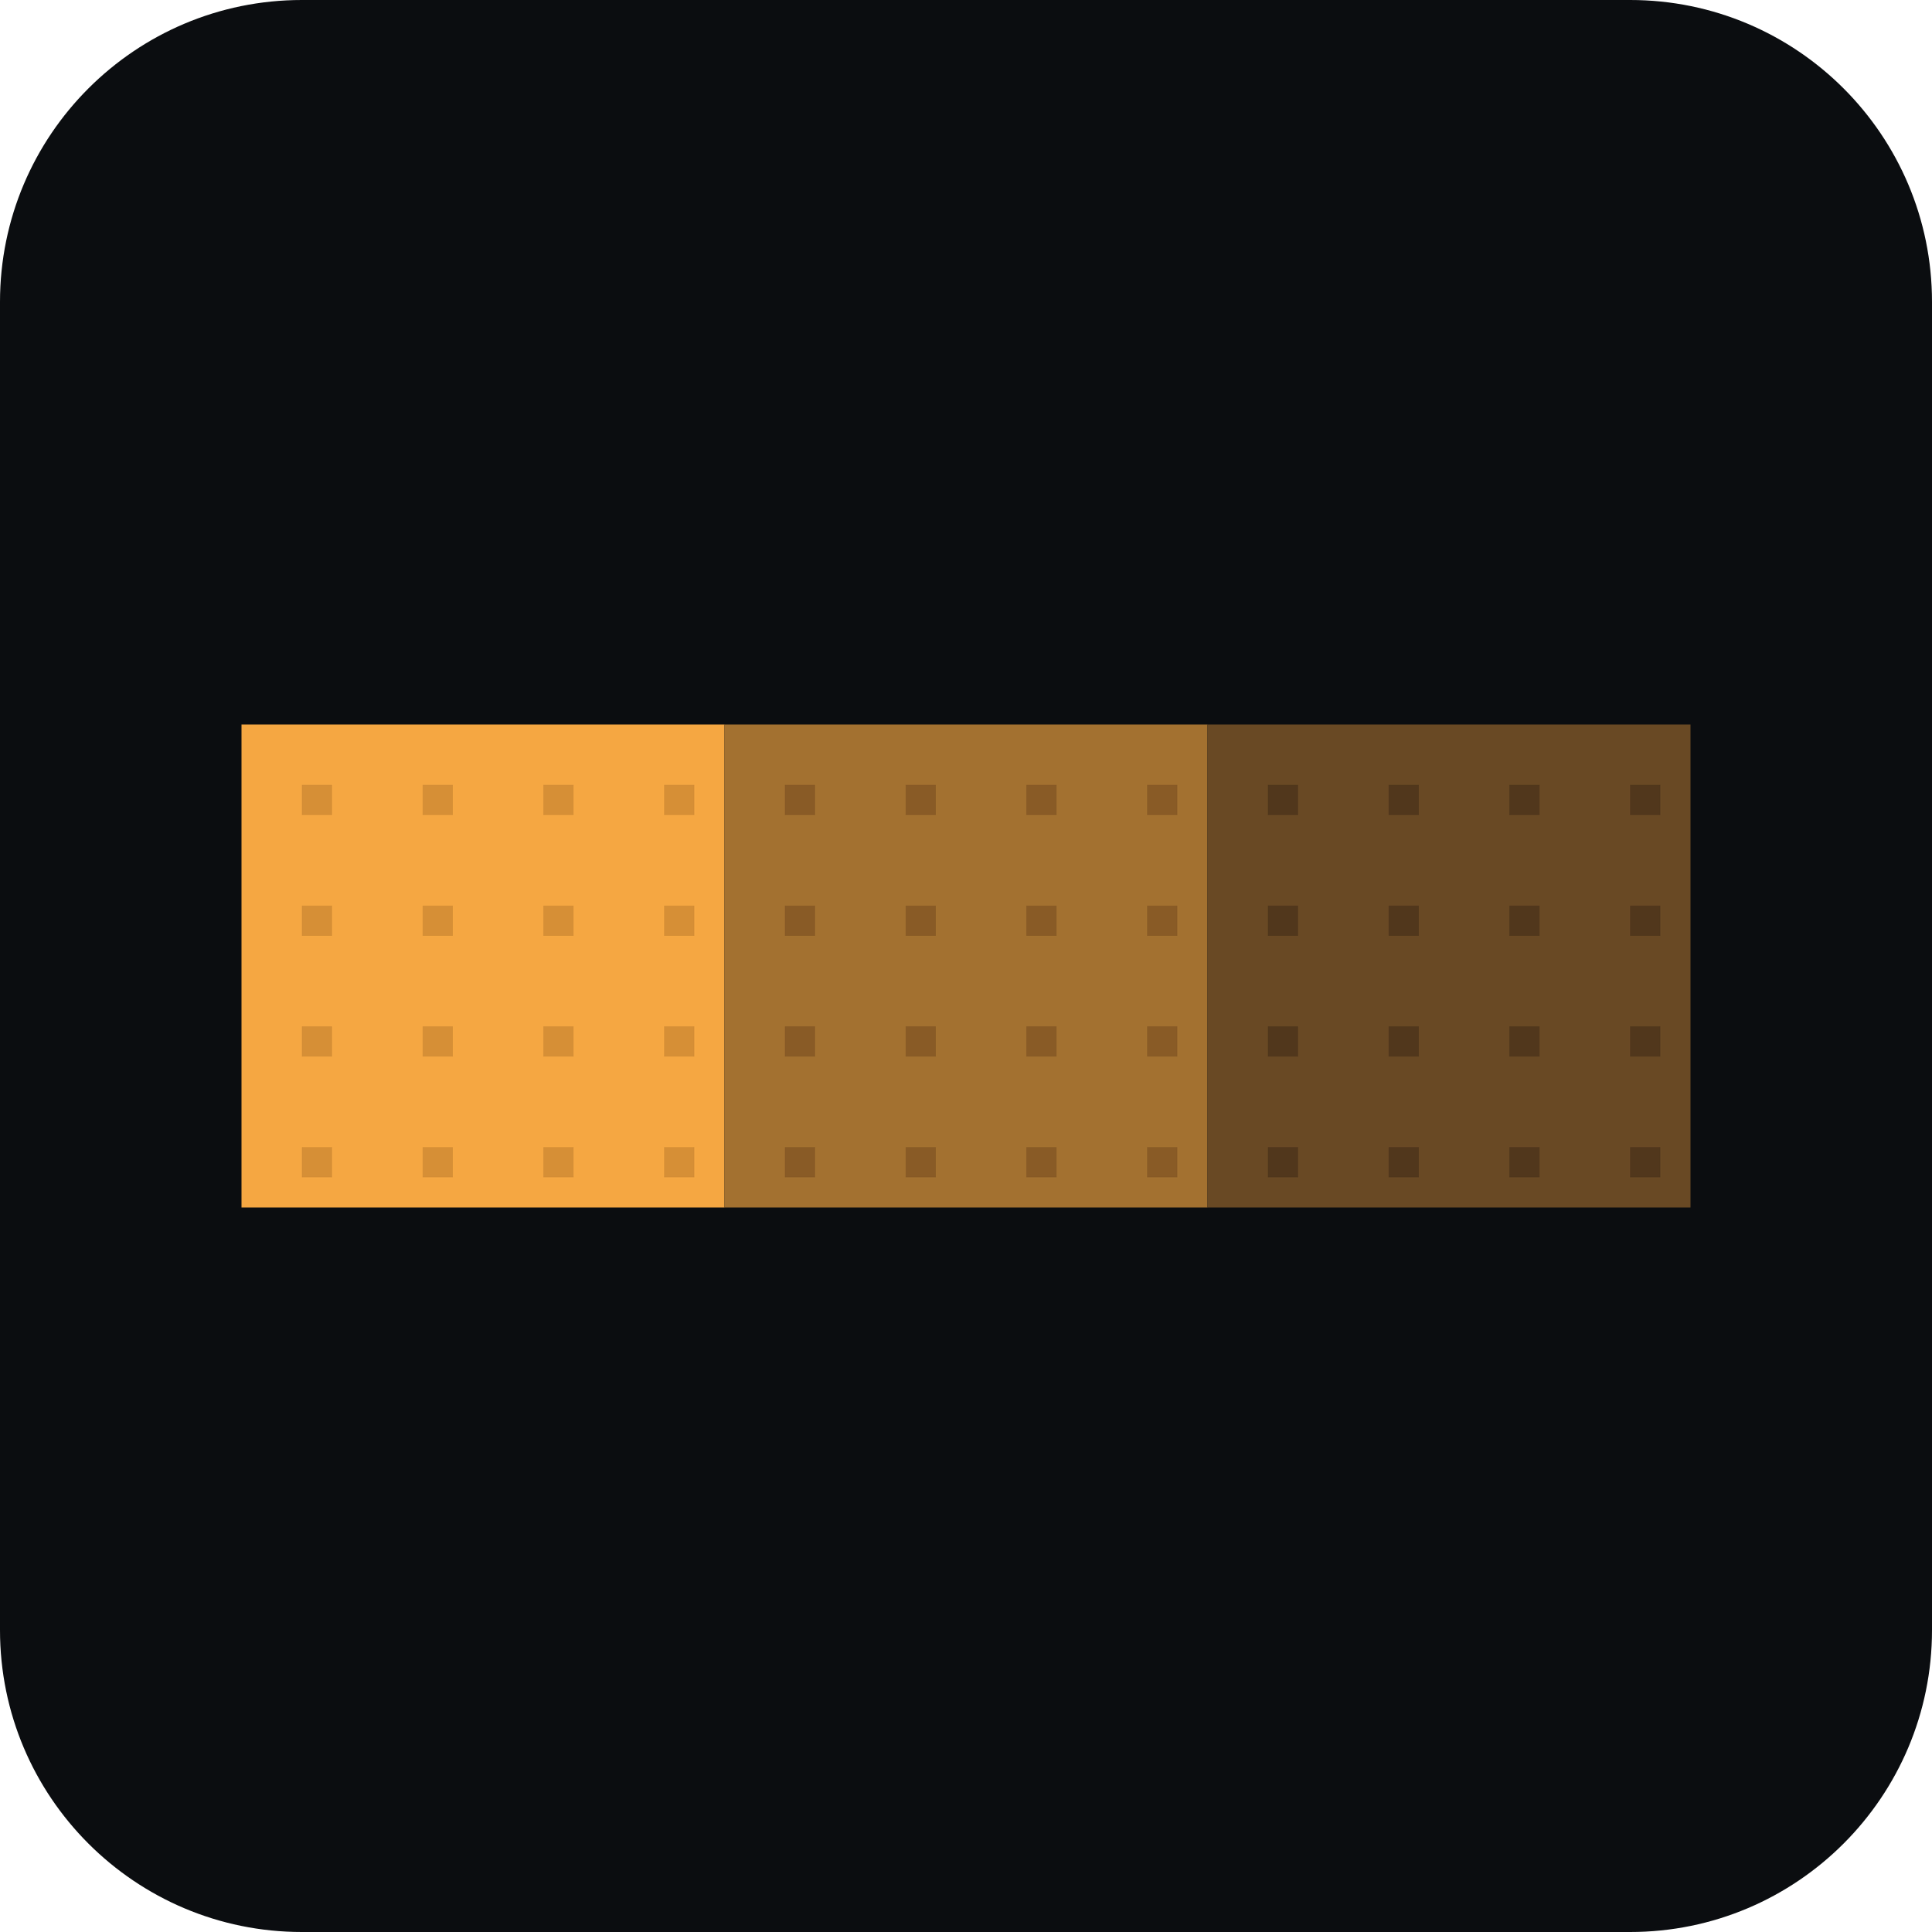
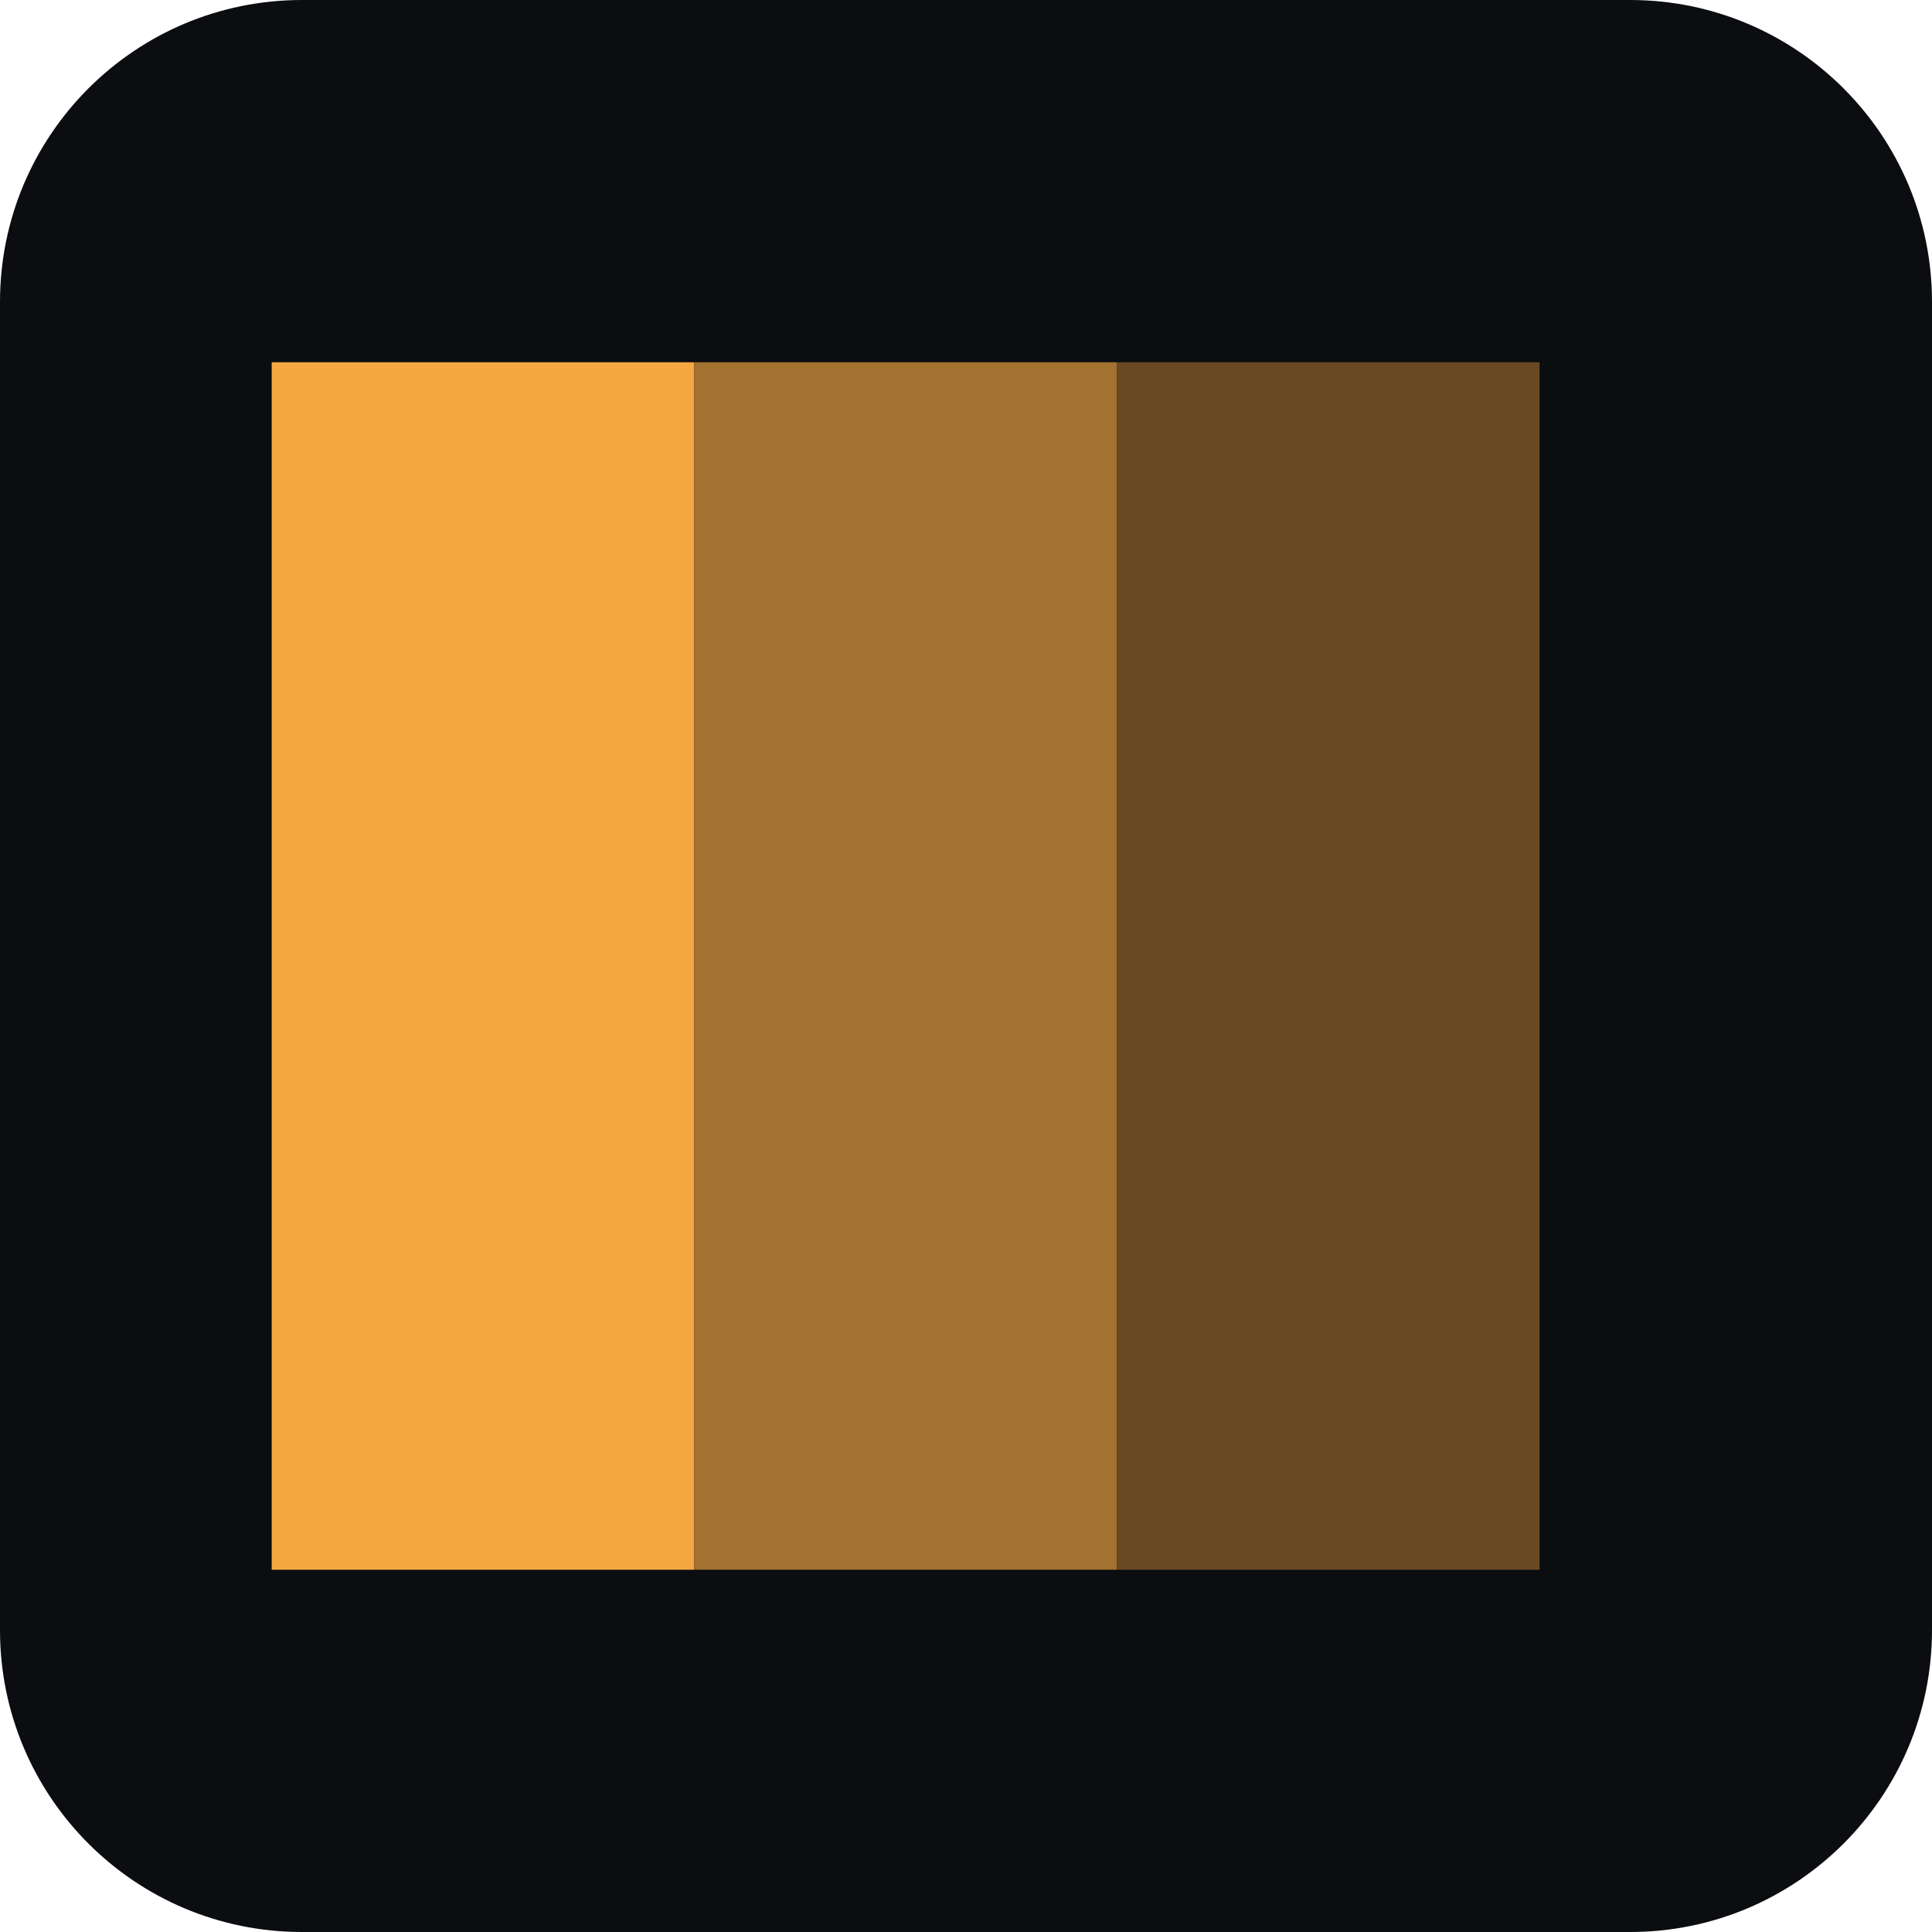
<svg xmlns="http://www.w3.org/2000/svg" viewBox="0 0 64 64" role="img" aria-label="Workbench">
-   <defs>
-     <pattern id="b" width="4" height="4" patternUnits="userSpaceOnUse">
-       <rect width="4" height="4" fill="#f5a742" />
-       <rect x="2" y="2" width="1" height="1" fill="#d68f36" />
-     </pattern>
-     <pattern id="m" width="4" height="4" patternUnits="userSpaceOnUse">
-       <rect width="4" height="4" fill="#a37130" />
-       <rect x="2" y="2" width="1" height="1" fill="#895b26" />
-     </pattern>
-     <pattern id="d" width="4" height="4" patternUnits="userSpaceOnUse">
-       <rect width="4" height="4" fill="#694924" />
-       <rect x="2" y="2" width="1" height="1" fill="#51371c" />
-     </pattern>
-   </defs>
  <rect width="64" height="64" rx="10" fill="#0b0d10" />
-   <rect x="8" y="24" width="16" height="16" fill="url(#b)" />
-   <rect x="24" y="24" width="16" height="16" fill="url(#m)" />
-   <rect x="40" y="24" width="16" height="16" fill="url(#d)" />
+   <rect x="9" y="12" width="14" height="40" fill="#f5a742" />
+   <rect x="23" y="12" width="14" height="40" fill="#a37130" />
+   <rect x="37" y="12" width="14" height="40" fill="#694924" />
</svg>
